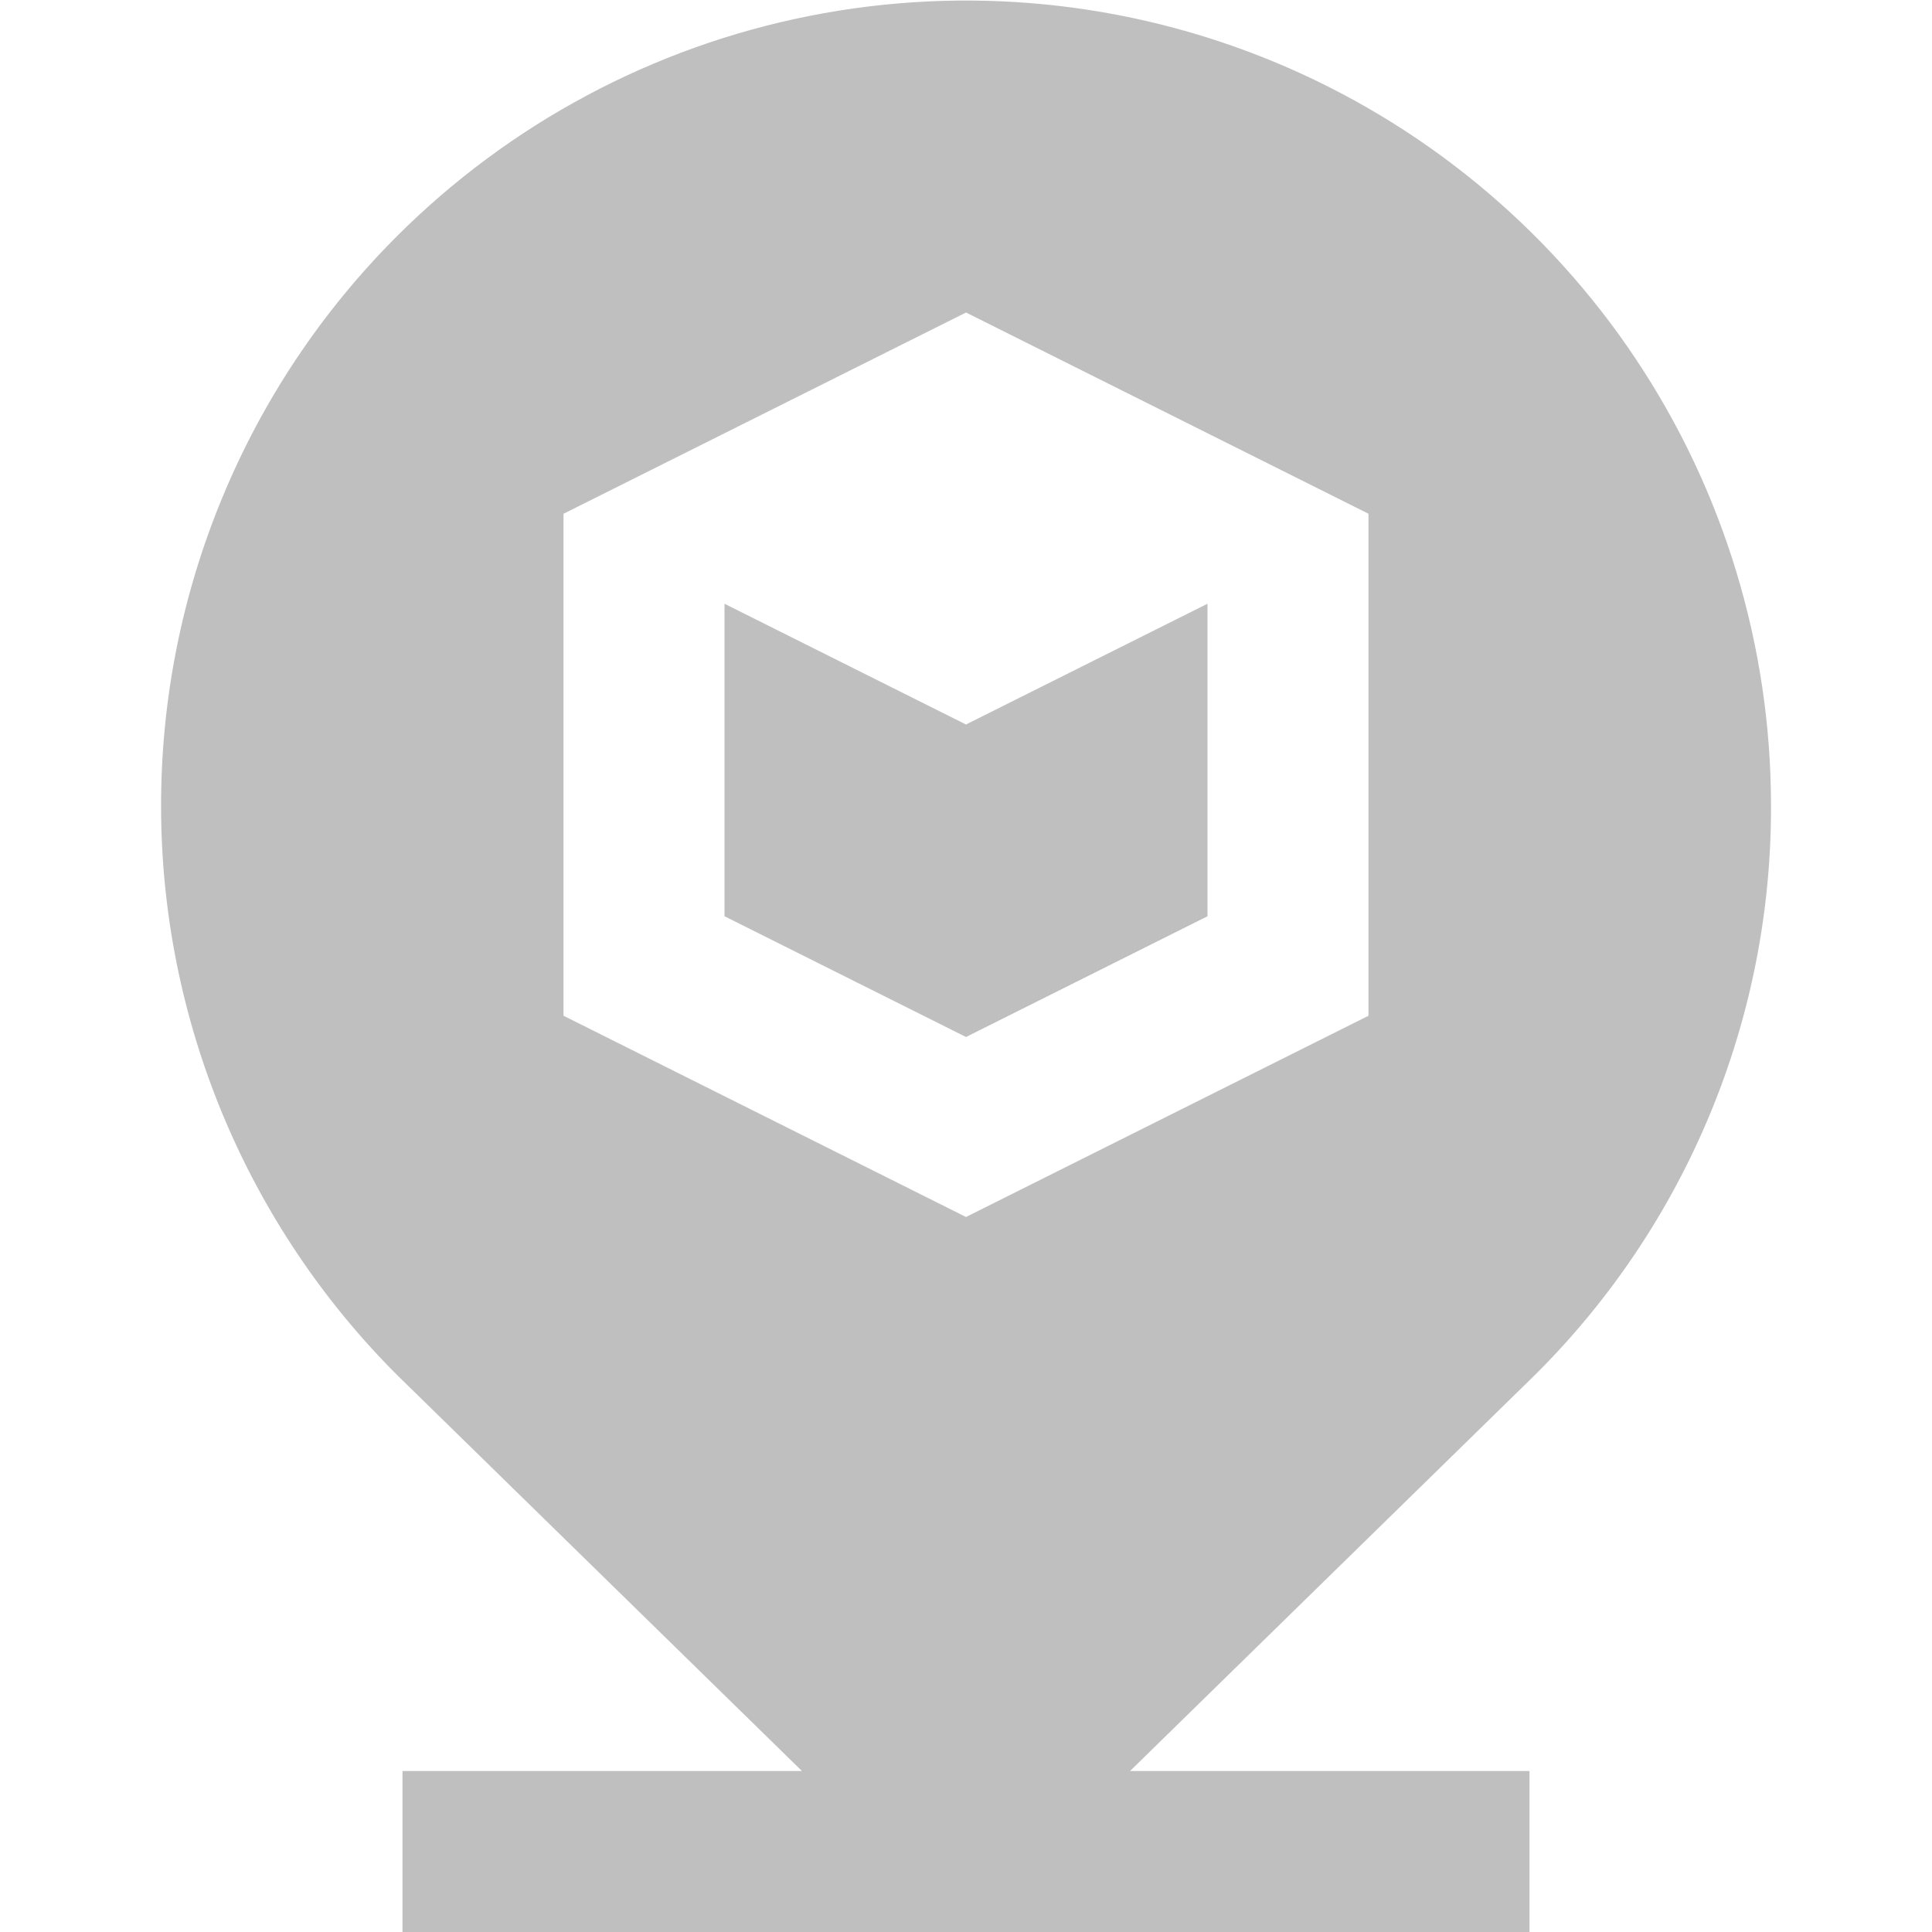
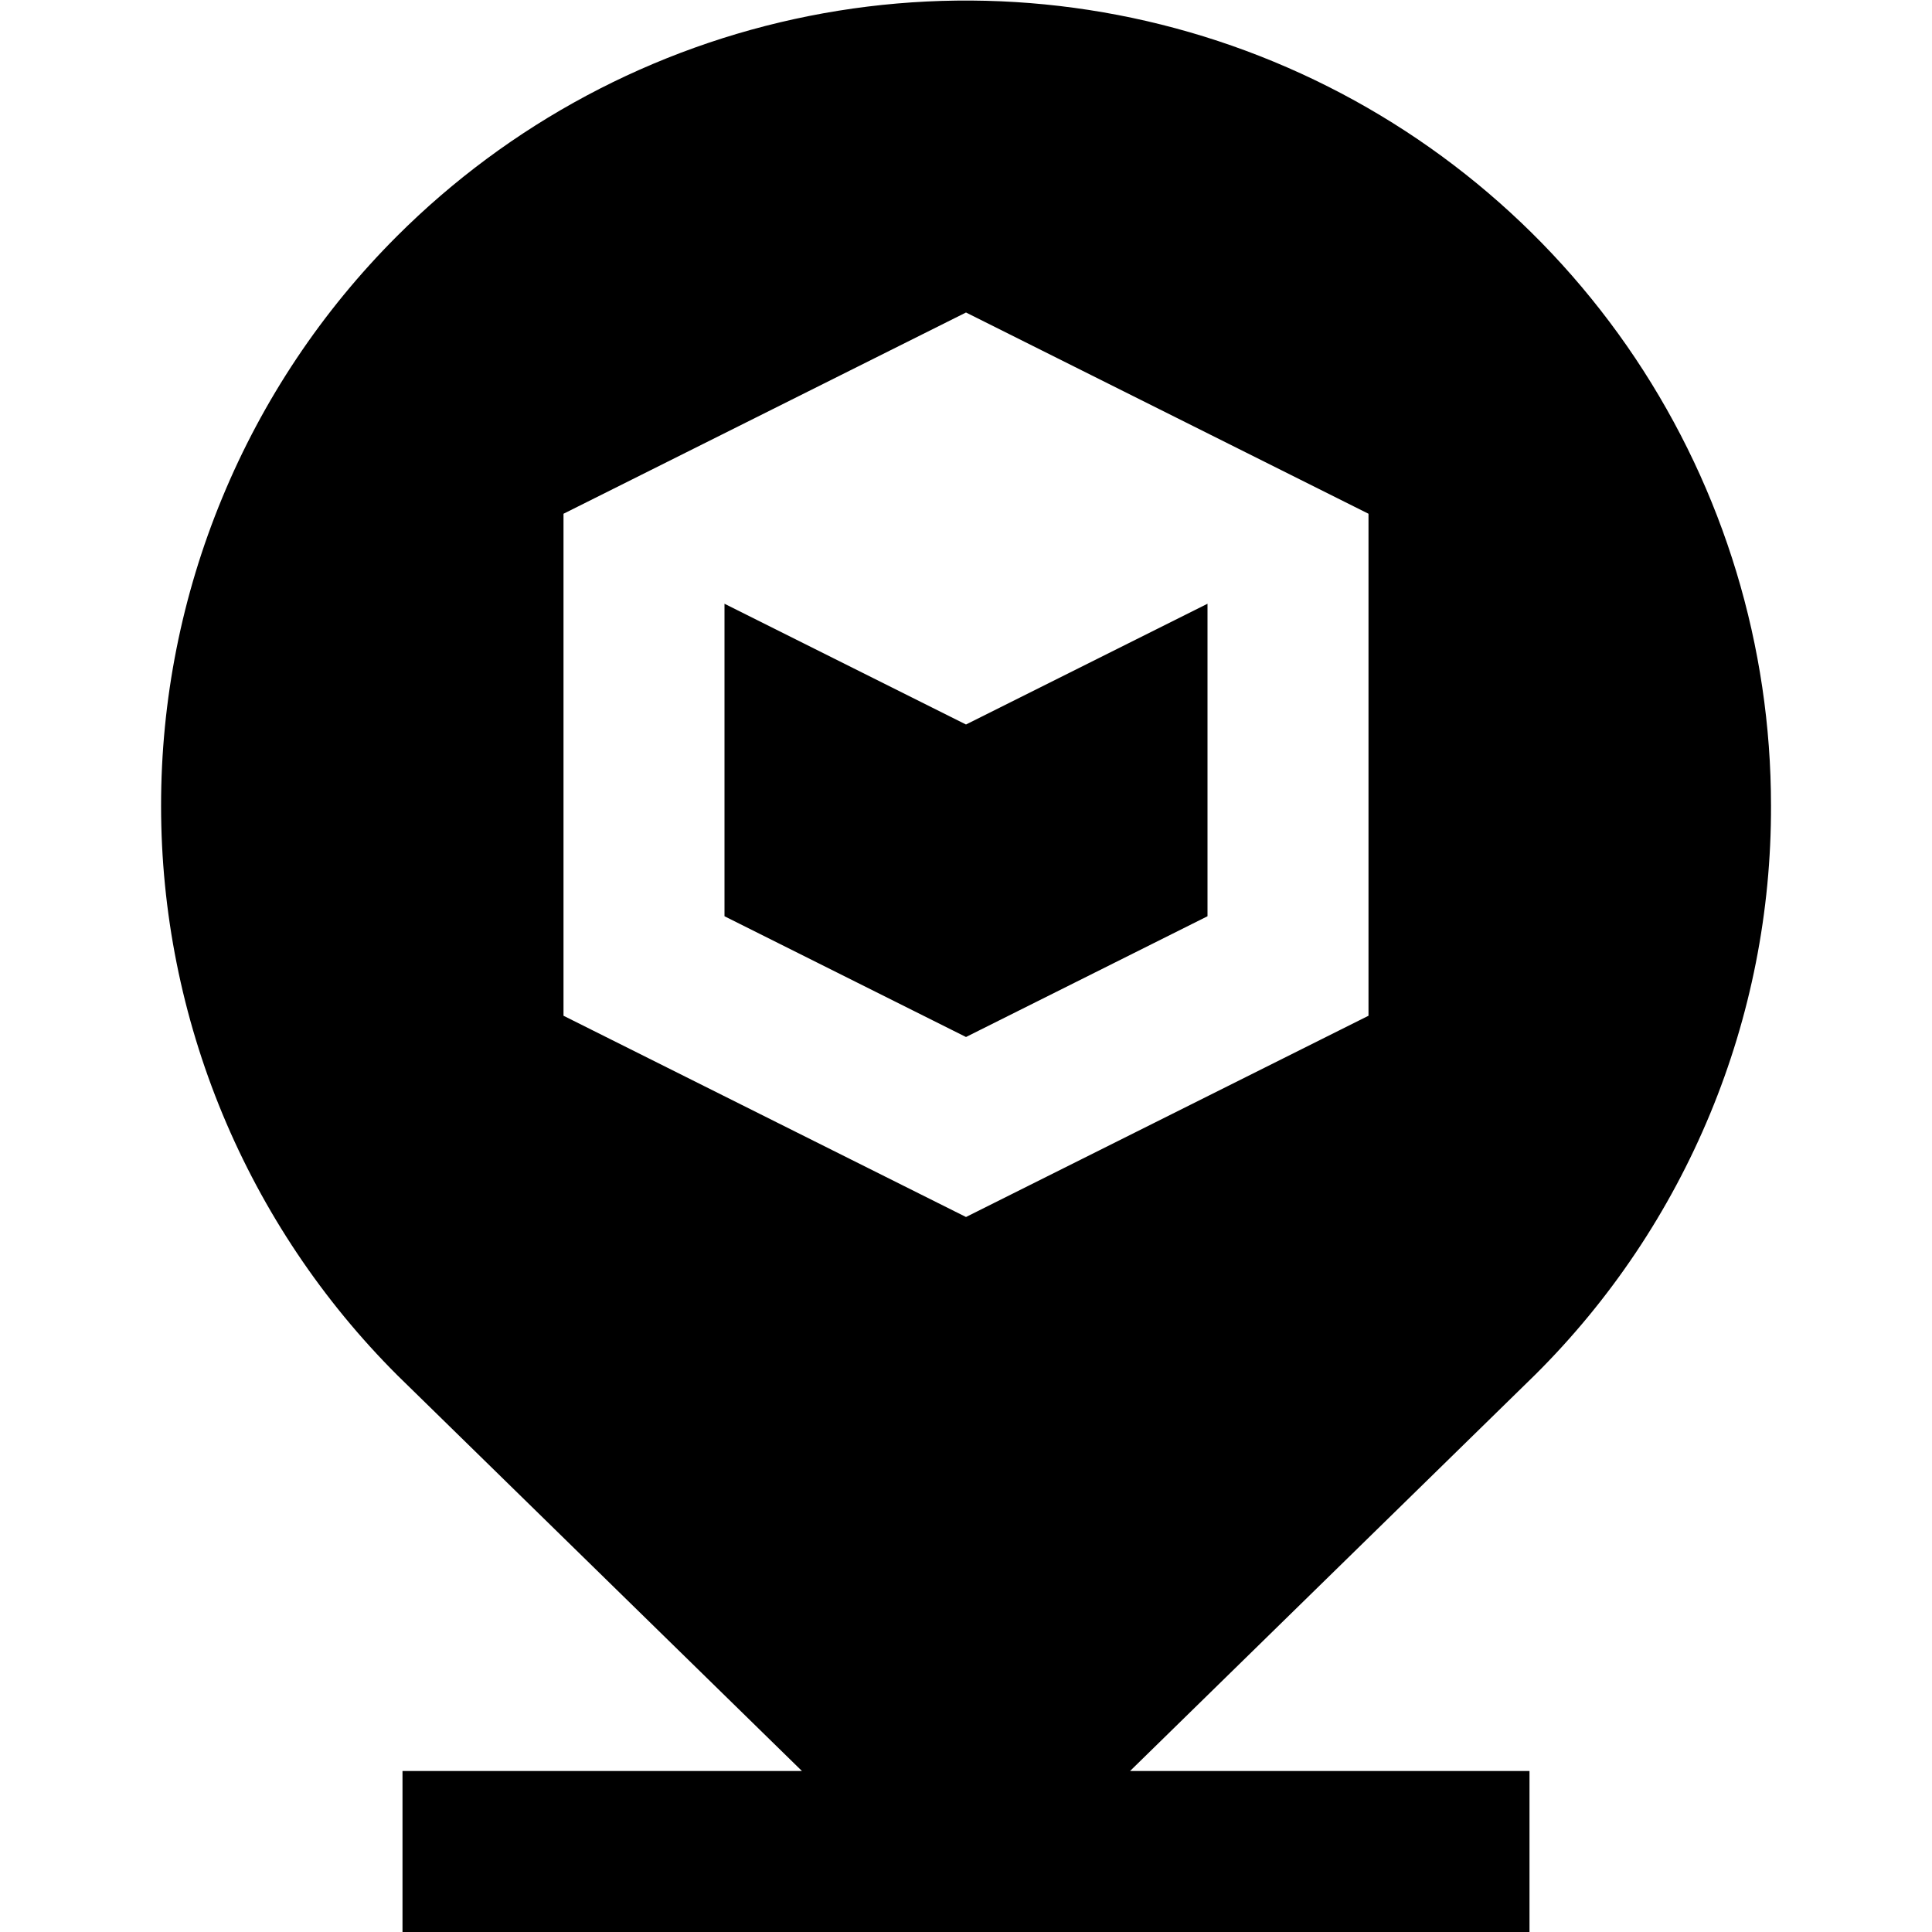
<svg xmlns="http://www.w3.org/2000/svg" width="24" height="24" viewBox="0 0 24 24" fill="none">
-   <path d="M22 10.007C22 8.029 21.414 6.096 20.315 4.451C19.216 2.807 17.654 1.525 15.827 0.768C14 0.011 11.989 -0.187 10.049 0.199C8.109 0.585 6.328 1.538 4.929 2.936C4 3.865 3.263 4.968 2.761 6.183C2.258 7.397 2 8.698 2.001 10.012C2.001 11.326 2.261 12.627 2.765 13.841C3.269 15.054 4.007 16.157 4.937 17.085L9.962 22H5V24H19V22H14.038L19.071 17.077C20.003 16.151 20.741 15.049 21.244 13.835C21.747 12.622 22.004 11.321 22 10.007ZM17 12.618L12 15.118L7 12.618V6.382L12 3.882L17 6.382V12.618ZM12 9L15 7.5V11.382L12 12.882L9 11.382V7.5L12 9Z" fill="#BFBFBF" />
+   <path d="M22 10.007C22 8.029 21.414 6.096 20.315 4.451C19.216 2.807 17.654 1.525 15.827 0.768C14 0.011 11.989 -0.187 10.049 0.199C8.109 0.585 6.328 1.538 4.929 2.936C4 3.865 3.263 4.968 2.761 6.183C2.258 7.397 2 8.698 2.001 10.012C2.001 11.326 2.261 12.627 2.765 13.841C3.269 15.054 4.007 16.157 4.937 17.085L9.962 22H5V24H19V22H14.038L19.071 17.077C20.003 16.151 20.741 15.049 21.244 13.835C21.747 12.622 22.004 11.321 22 10.007ZM17 12.618L12 15.118L7 12.618V6.382L12 3.882L17 6.382V12.618ZM12 9L15 7.5V11.382L12 12.882L9 11.382V7.5L12 9Z" fill="currentColor" />
</svg>
